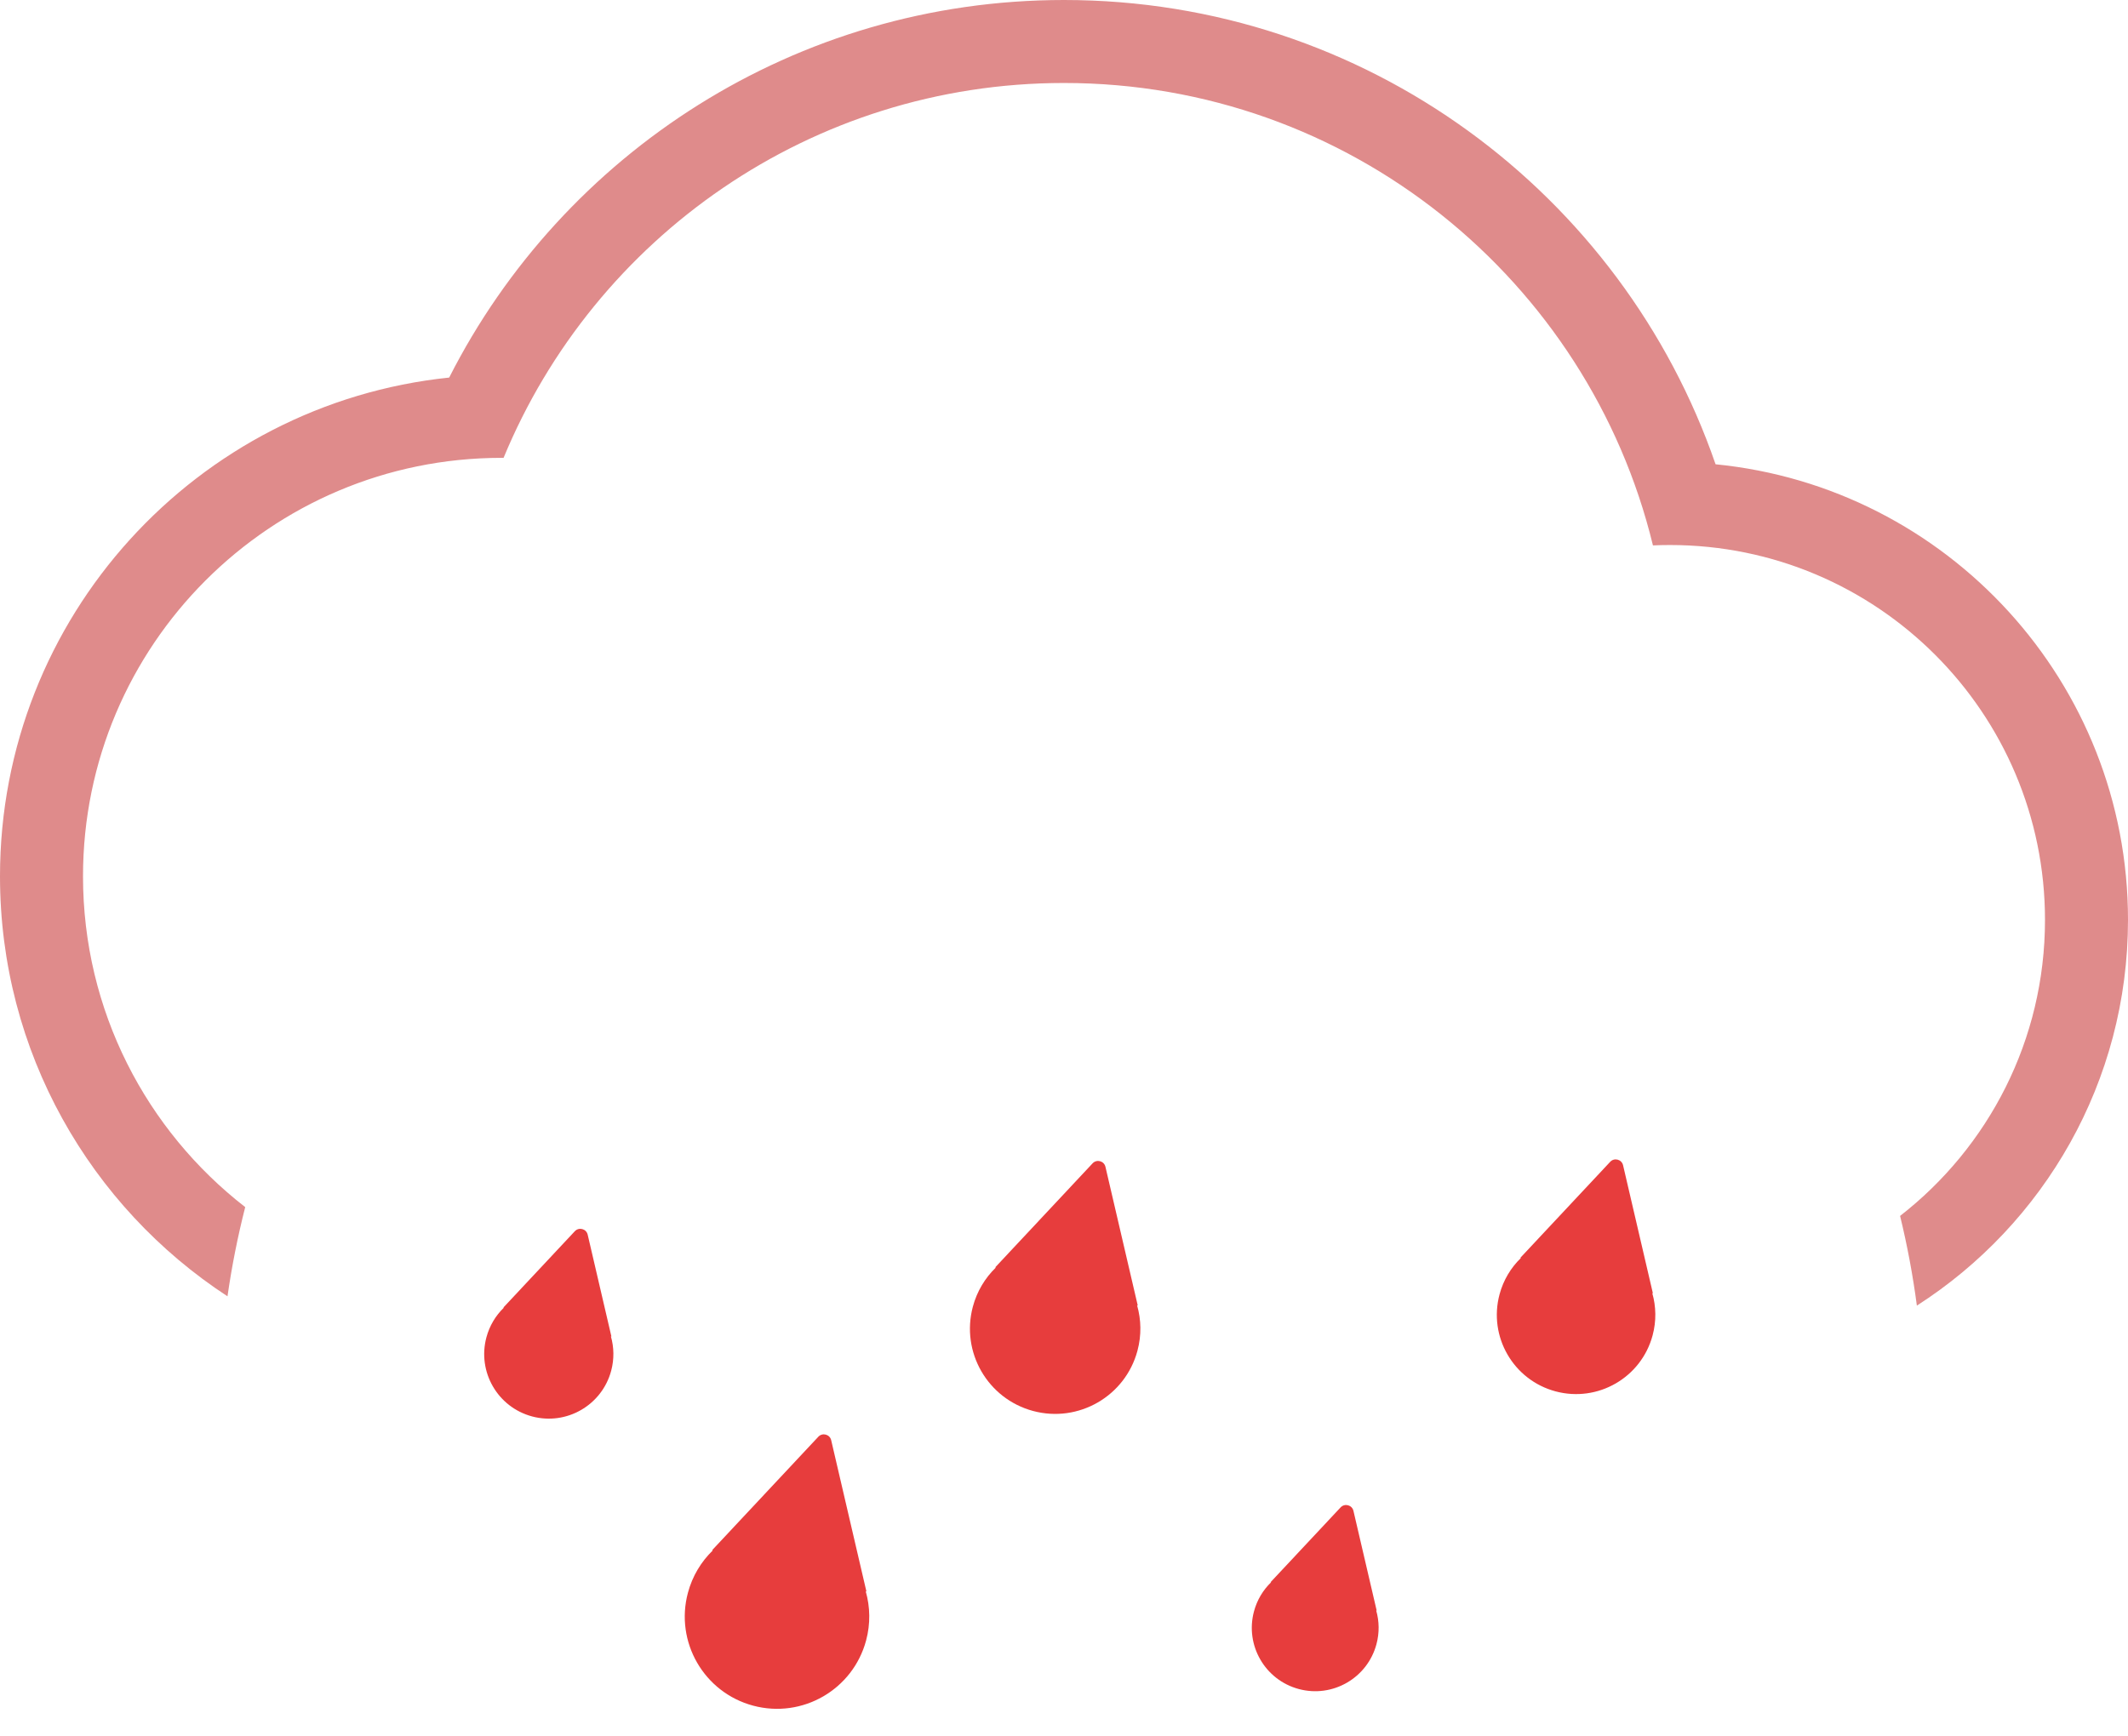
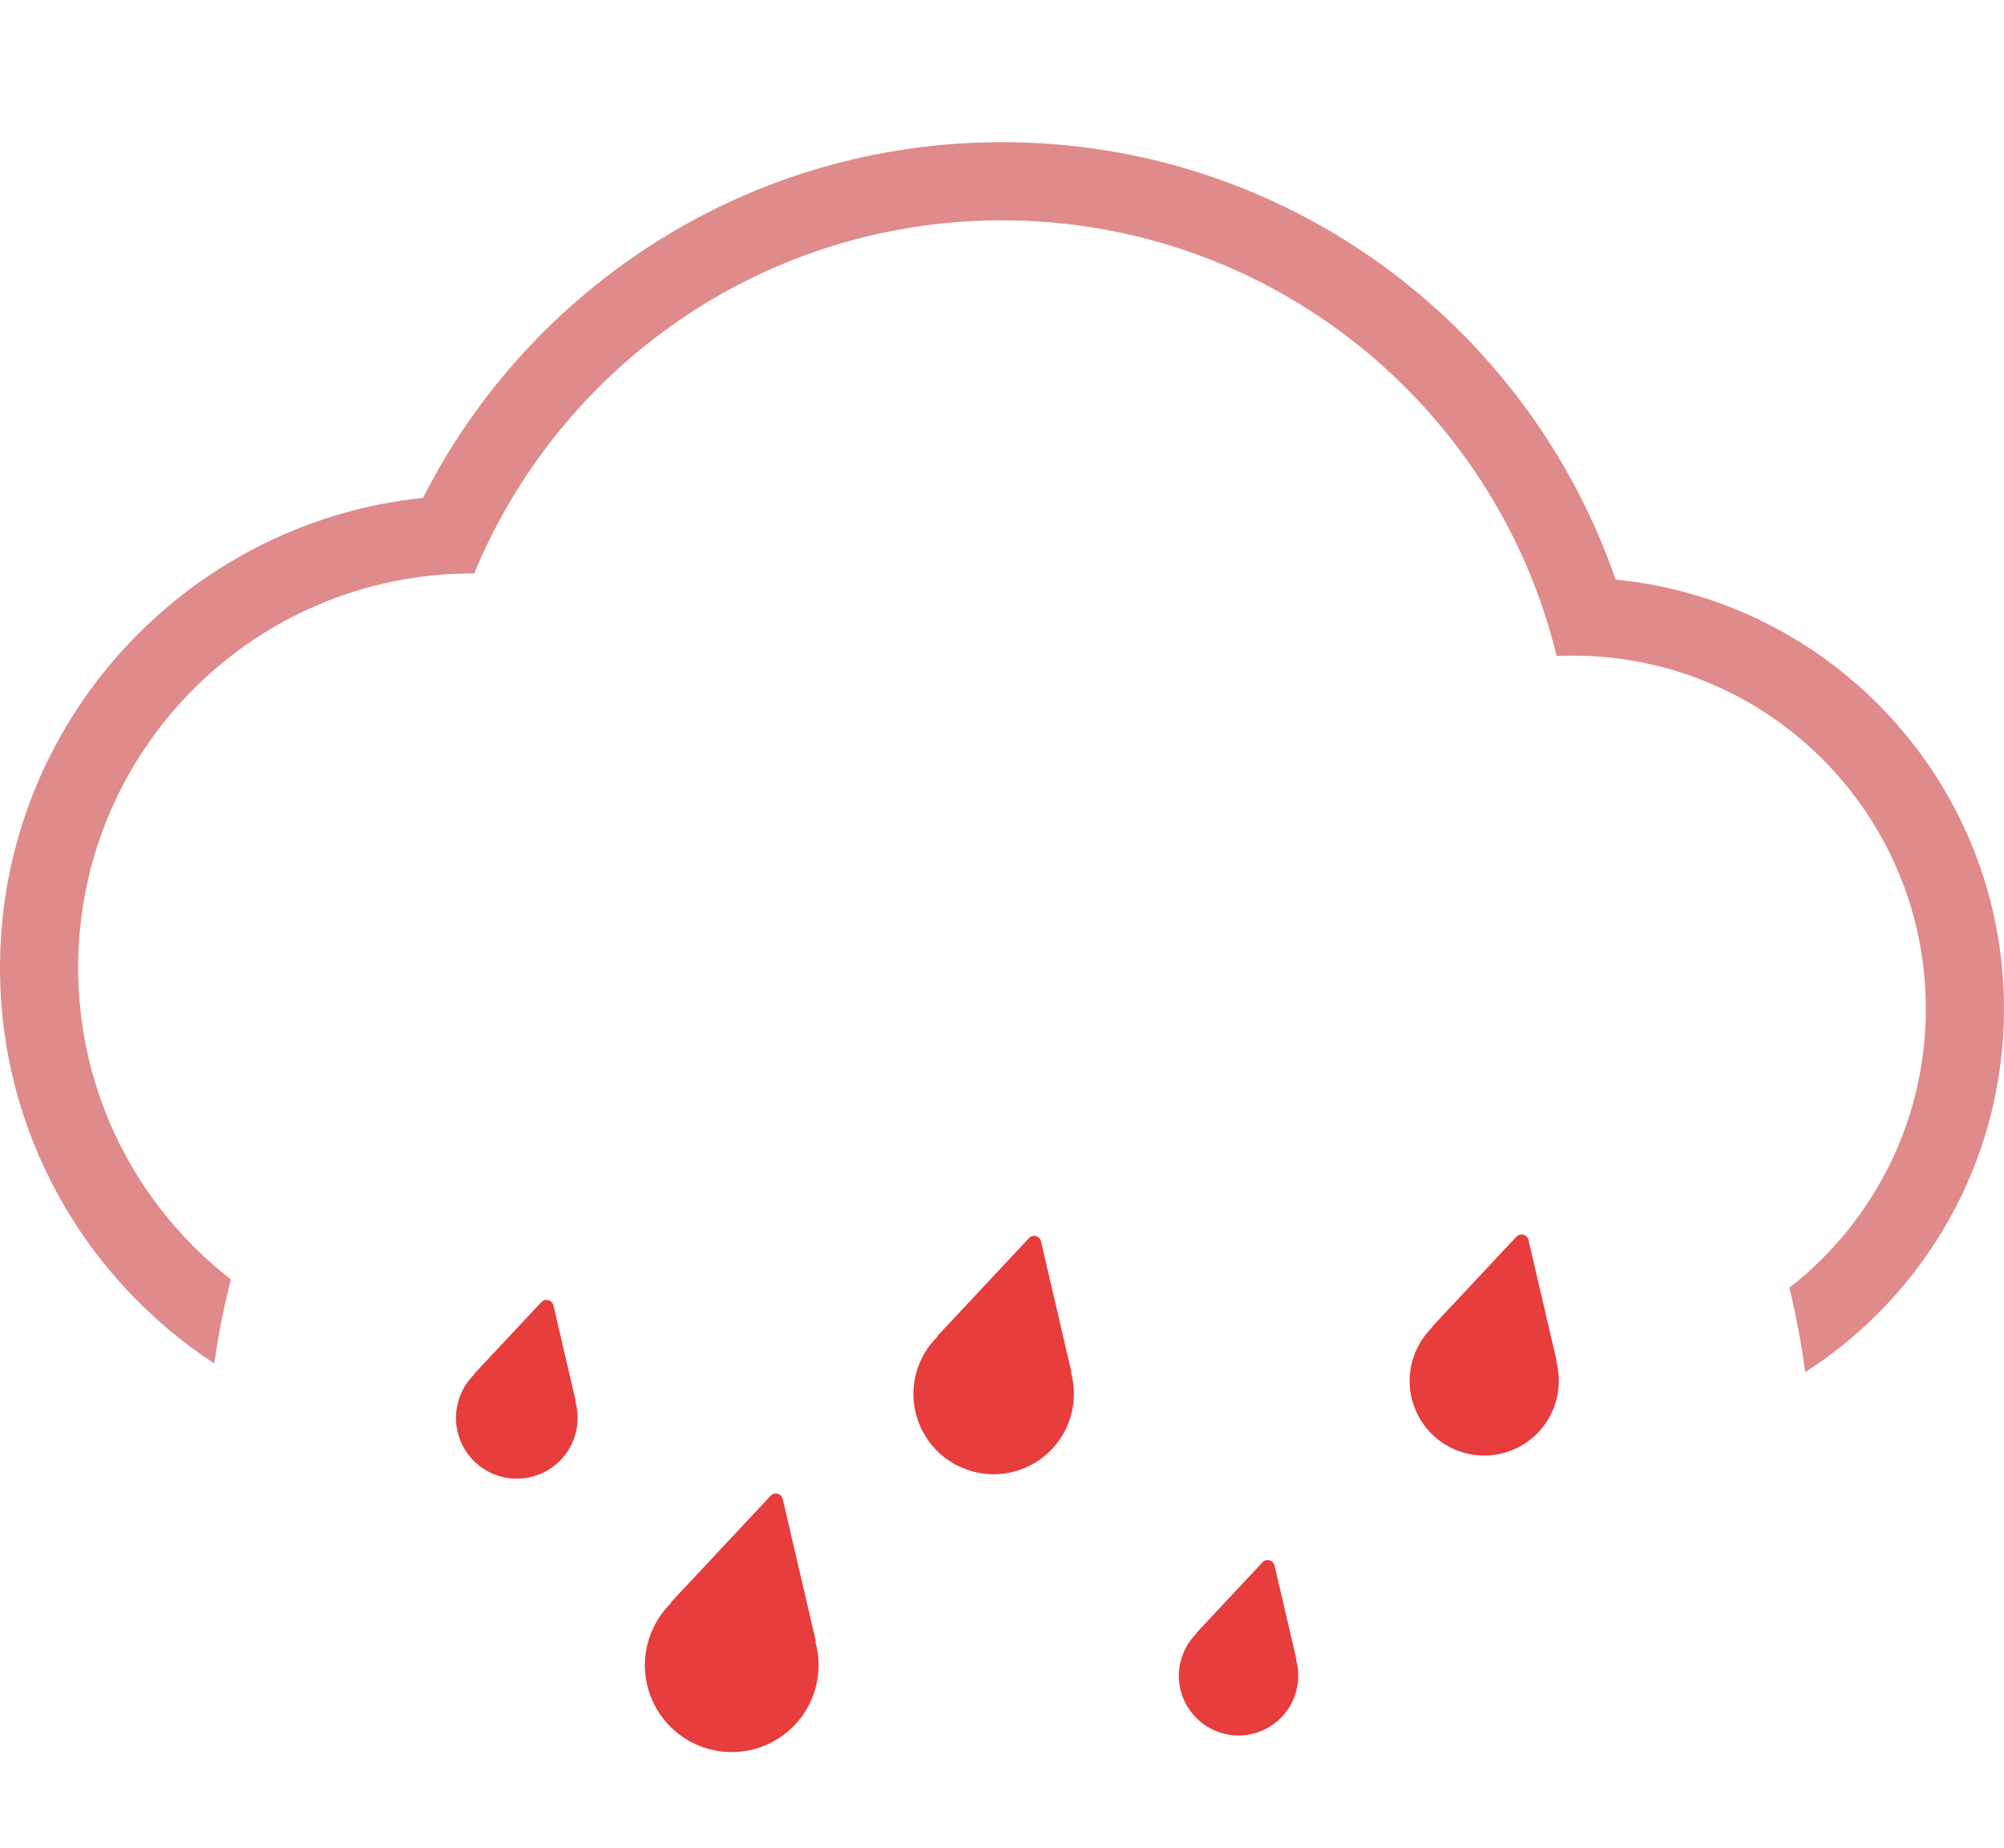
- <svg xmlns="http://www.w3.org/2000/svg" width="100%" height="230" viewBox="0 0 282 230" fill="none">
+ <svg xmlns="http://www.w3.org/2000/svg" width="100%" height="230" viewBox="0 -20 282 260" fill="none">
  <g id="blood_rain">
    <g id="rain">
-       <path class="dropOdd" id="dropBottomLeft" fill-rule="evenodd" clip-rule="evenodd" d="M110.148 190.902C109.966 190.124 108.99 189.862 108.443 190.446L94.369 205.484L94.461 205.508C92.924 206.995 91.757 208.906 91.163 211.122C89.416 217.642 93.286 224.344 99.806 226.091C106.326 227.838 113.028 223.969 114.775 217.449C115.368 215.232 115.313 212.995 114.726 210.938L114.817 210.963L110.148 190.902Z" fill="#E73D3D" />
-       <path class="dropOdd" id="dropBottomRight" fill-rule="evenodd" clip-rule="evenodd" d="M179.357 200.268C179.176 199.489 178.2 199.228 177.653 199.811L168.378 209.721L168.441 209.738C167.385 210.76 166.583 212.074 166.175 213.597C164.974 218.079 167.633 222.686 172.115 223.887C176.597 225.088 181.204 222.428 182.405 217.946C182.814 216.423 182.776 214.884 182.372 213.471L182.435 213.488L179.357 200.268Z" fill="#E73D3D" />
-       <path class="drop" id="dropTopRight" fill-rule="evenodd" clip-rule="evenodd" d="M77.879 163.658C77.698 162.88 76.721 162.618 76.175 163.202L66.703 173.322L66.767 173.339C65.691 174.38 64.874 175.718 64.458 177.27C63.235 181.836 65.944 186.528 70.51 187.752C75.075 188.975 79.768 186.266 80.992 181.7C81.407 180.148 81.369 178.581 80.957 177.141L81.022 177.158L77.879 163.658Z" fill="#E73D3D" />
-       <path class="dropOdd" id="dropTopMid" fill-rule="evenodd" clip-rule="evenodd" d="M146.492 154.661C146.311 153.883 145.335 153.621 144.788 154.205L131.884 167.993L131.969 168.015C130.549 169.389 129.471 171.154 128.922 173.201C127.308 179.225 130.883 185.416 136.906 187.03C142.929 188.644 149.121 185.069 150.734 179.046C151.283 176.998 151.232 174.931 150.689 173.031L150.774 173.054L146.492 154.661Z" fill="#E73D3D" />
-       <path class="drop" id="dropTopRight_2" fill-rule="evenodd" clip-rule="evenodd" d="M215.087 154.457C214.906 153.678 213.929 153.416 213.383 154L201.472 166.726L201.551 166.747C200.23 168.025 199.228 169.666 198.718 171.57C197.217 177.172 200.541 182.929 206.142 184.43C211.744 185.931 217.501 182.607 219.002 177.006C219.512 175.101 219.465 173.179 218.96 171.412L219.039 171.433L215.087 154.457Z" fill="#E73D3D" />
+       <path class="raindrop " id="dropBottomLeft" fill-rule="evenodd" clip-rule="evenodd" d="M110.148 190.902C109.966 190.124 108.99 189.862 108.443 190.446L94.369 205.484L94.461 205.508C92.924 206.995 91.757 208.906 91.163 211.122C89.416 217.642 93.286 224.344 99.806 226.091C106.326 227.838 113.028 223.969 114.775 217.449C115.368 215.232 115.313 212.995 114.726 210.938L114.817 210.963L110.148 190.902Z" fill="#E73D3D" />
+       <path class="raindrop " id="dropBottomRight" fill-rule="evenodd" clip-rule="evenodd" d="M179.357 200.268C179.176 199.489 178.2 199.228 177.653 199.811L168.378 209.721L168.441 209.738C167.385 210.76 166.583 212.074 166.175 213.597C164.974 218.079 167.633 222.686 172.115 223.887C176.597 225.088 181.204 222.428 182.405 217.946C182.814 216.423 182.776 214.884 182.372 213.471L182.435 213.488L179.357 200.268Z" fill="#E73D3D" />
+       <path class="raindrop " id="dropTopMid" fill-rule="evenodd" clip-rule="evenodd" d="M146.492 154.661C146.311 153.883 145.335 153.621 144.788 154.205L131.884 167.993L131.969 168.015C130.549 169.389 129.471 171.154 128.922 173.201C127.308 179.225 130.883 185.416 136.906 187.03C142.929 188.644 149.121 185.069 150.734 179.046C151.283 176.998 151.232 174.931 150.689 173.031L150.774 173.054L146.492 154.661Z" fill="#E73D3D" />
+       <path class="raindrop " id="dropTopRight_2" fill-rule="evenodd" clip-rule="evenodd" d="M215.087 154.457C214.906 153.678 213.929 153.416 213.383 154L201.472 166.726L201.551 166.747C200.23 168.025 199.228 169.666 198.718 171.57C197.217 177.172 200.541 182.929 206.142 184.43C211.744 185.931 217.501 182.607 219.002 177.006C219.512 175.101 219.465 173.179 218.96 171.412L219.039 171.433L215.087 154.457Z" fill="#E73D3D" />
+       <path class="raindrop " id="dropTopRight" fill-rule="evenodd" clip-rule="evenodd" d="M77.879 163.658C77.698 162.88 76.721 162.618 76.175 163.202L66.703 173.322L66.767 173.339C65.691 174.38 64.874 175.718 64.458 177.27C63.235 181.836 65.944 186.528 70.51 187.752C75.075 188.975 79.768 186.266 80.992 181.7C81.407 180.148 81.369 178.581 80.957 177.141L81.022 177.158L77.879 163.658Z" fill="#E73D3D" />
+       <path id="cloud_cut" fill-rule="evenodd" clip-rule="evenodd" d="M32.495 160.005C19.417 149.858 11 133.99 11 116.156C11 85.522 35.833 60.689 66.467 60.689L66.585 60.689L66.733 60.69C78.771 31.525 107.489 11 141 11C178.803 11 210.506 37.119 219.046 72.295C219.797 72.261 220.552 72.244 221.311 72.244C248.754 72.244 271 94.491 271 121.933C271 137.886 263.482 152.083 251.797 161.174C252.743 165.062 253.489 169.028 254.021 173.062C270.849 162.274 282 143.406 282 121.933C282 90.452 258.03 64.569 227.345 61.541C214.999 25.732 181.016 0 141 0C105.404 0 74.587 20.366 59.526 50.047C26.079 53.518 0 81.791 0 116.156C0 139.464 11.994 159.965 30.148 171.83C30.723 167.816 31.509 163.871 32.495 160.005Z" fill="#DF8B8B" />
    </g>
-     <path id="cloud_cut" fill-rule="evenodd" clip-rule="evenodd" d="M32.495 160.005C19.417 149.858 11 133.99 11 116.156C11 85.522 35.833 60.689 66.467 60.689L66.585 60.689L66.733 60.69C78.771 31.525 107.489 11 141 11C178.803 11 210.506 37.119 219.046 72.295C219.797 72.261 220.552 72.244 221.311 72.244C248.754 72.244 271 94.491 271 121.933C271 137.886 263.482 152.083 251.797 161.174C252.743 165.062 253.489 169.028 254.021 173.062C270.849 162.274 282 143.406 282 121.933C282 90.452 258.03 64.569 227.345 61.541C214.999 25.732 181.016 0 141 0C105.404 0 74.587 20.366 59.526 50.047C26.079 53.518 0 81.791 0 116.156C0 139.464 11.994 159.965 30.148 171.83C30.723 167.816 31.509 163.871 32.495 160.005Z" fill="#DF8B8B" />
  </g>
</svg>
